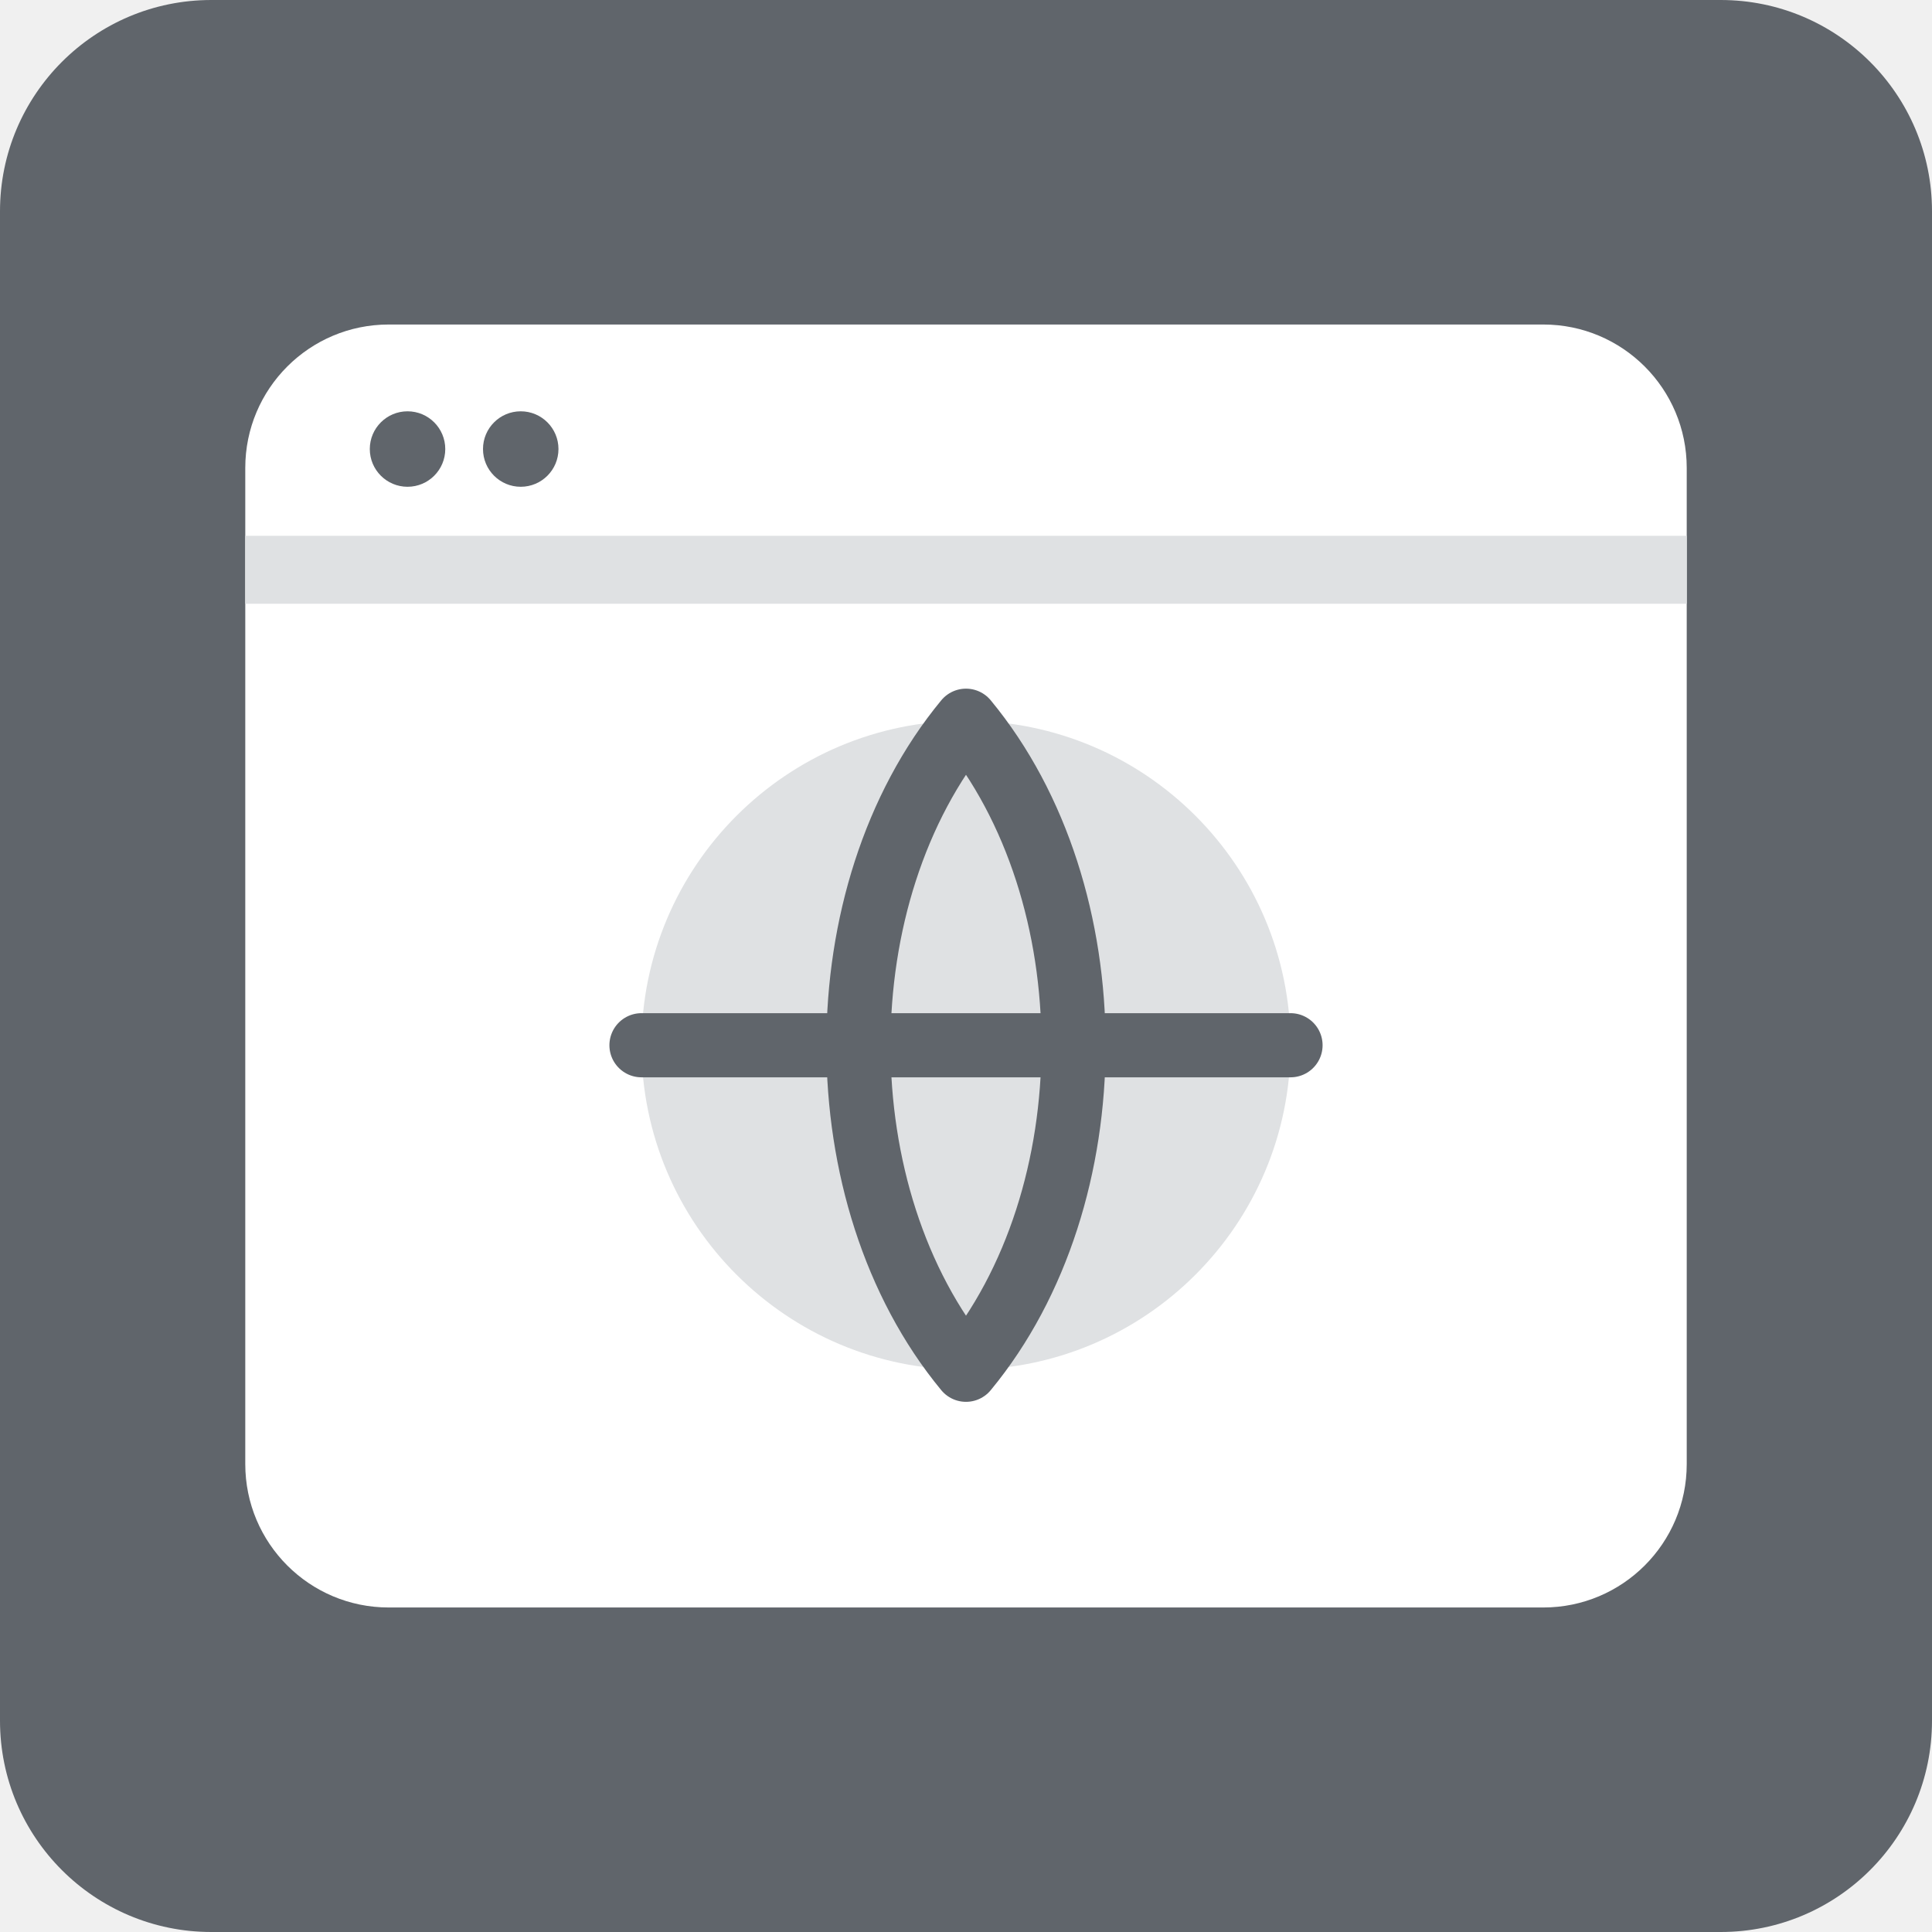
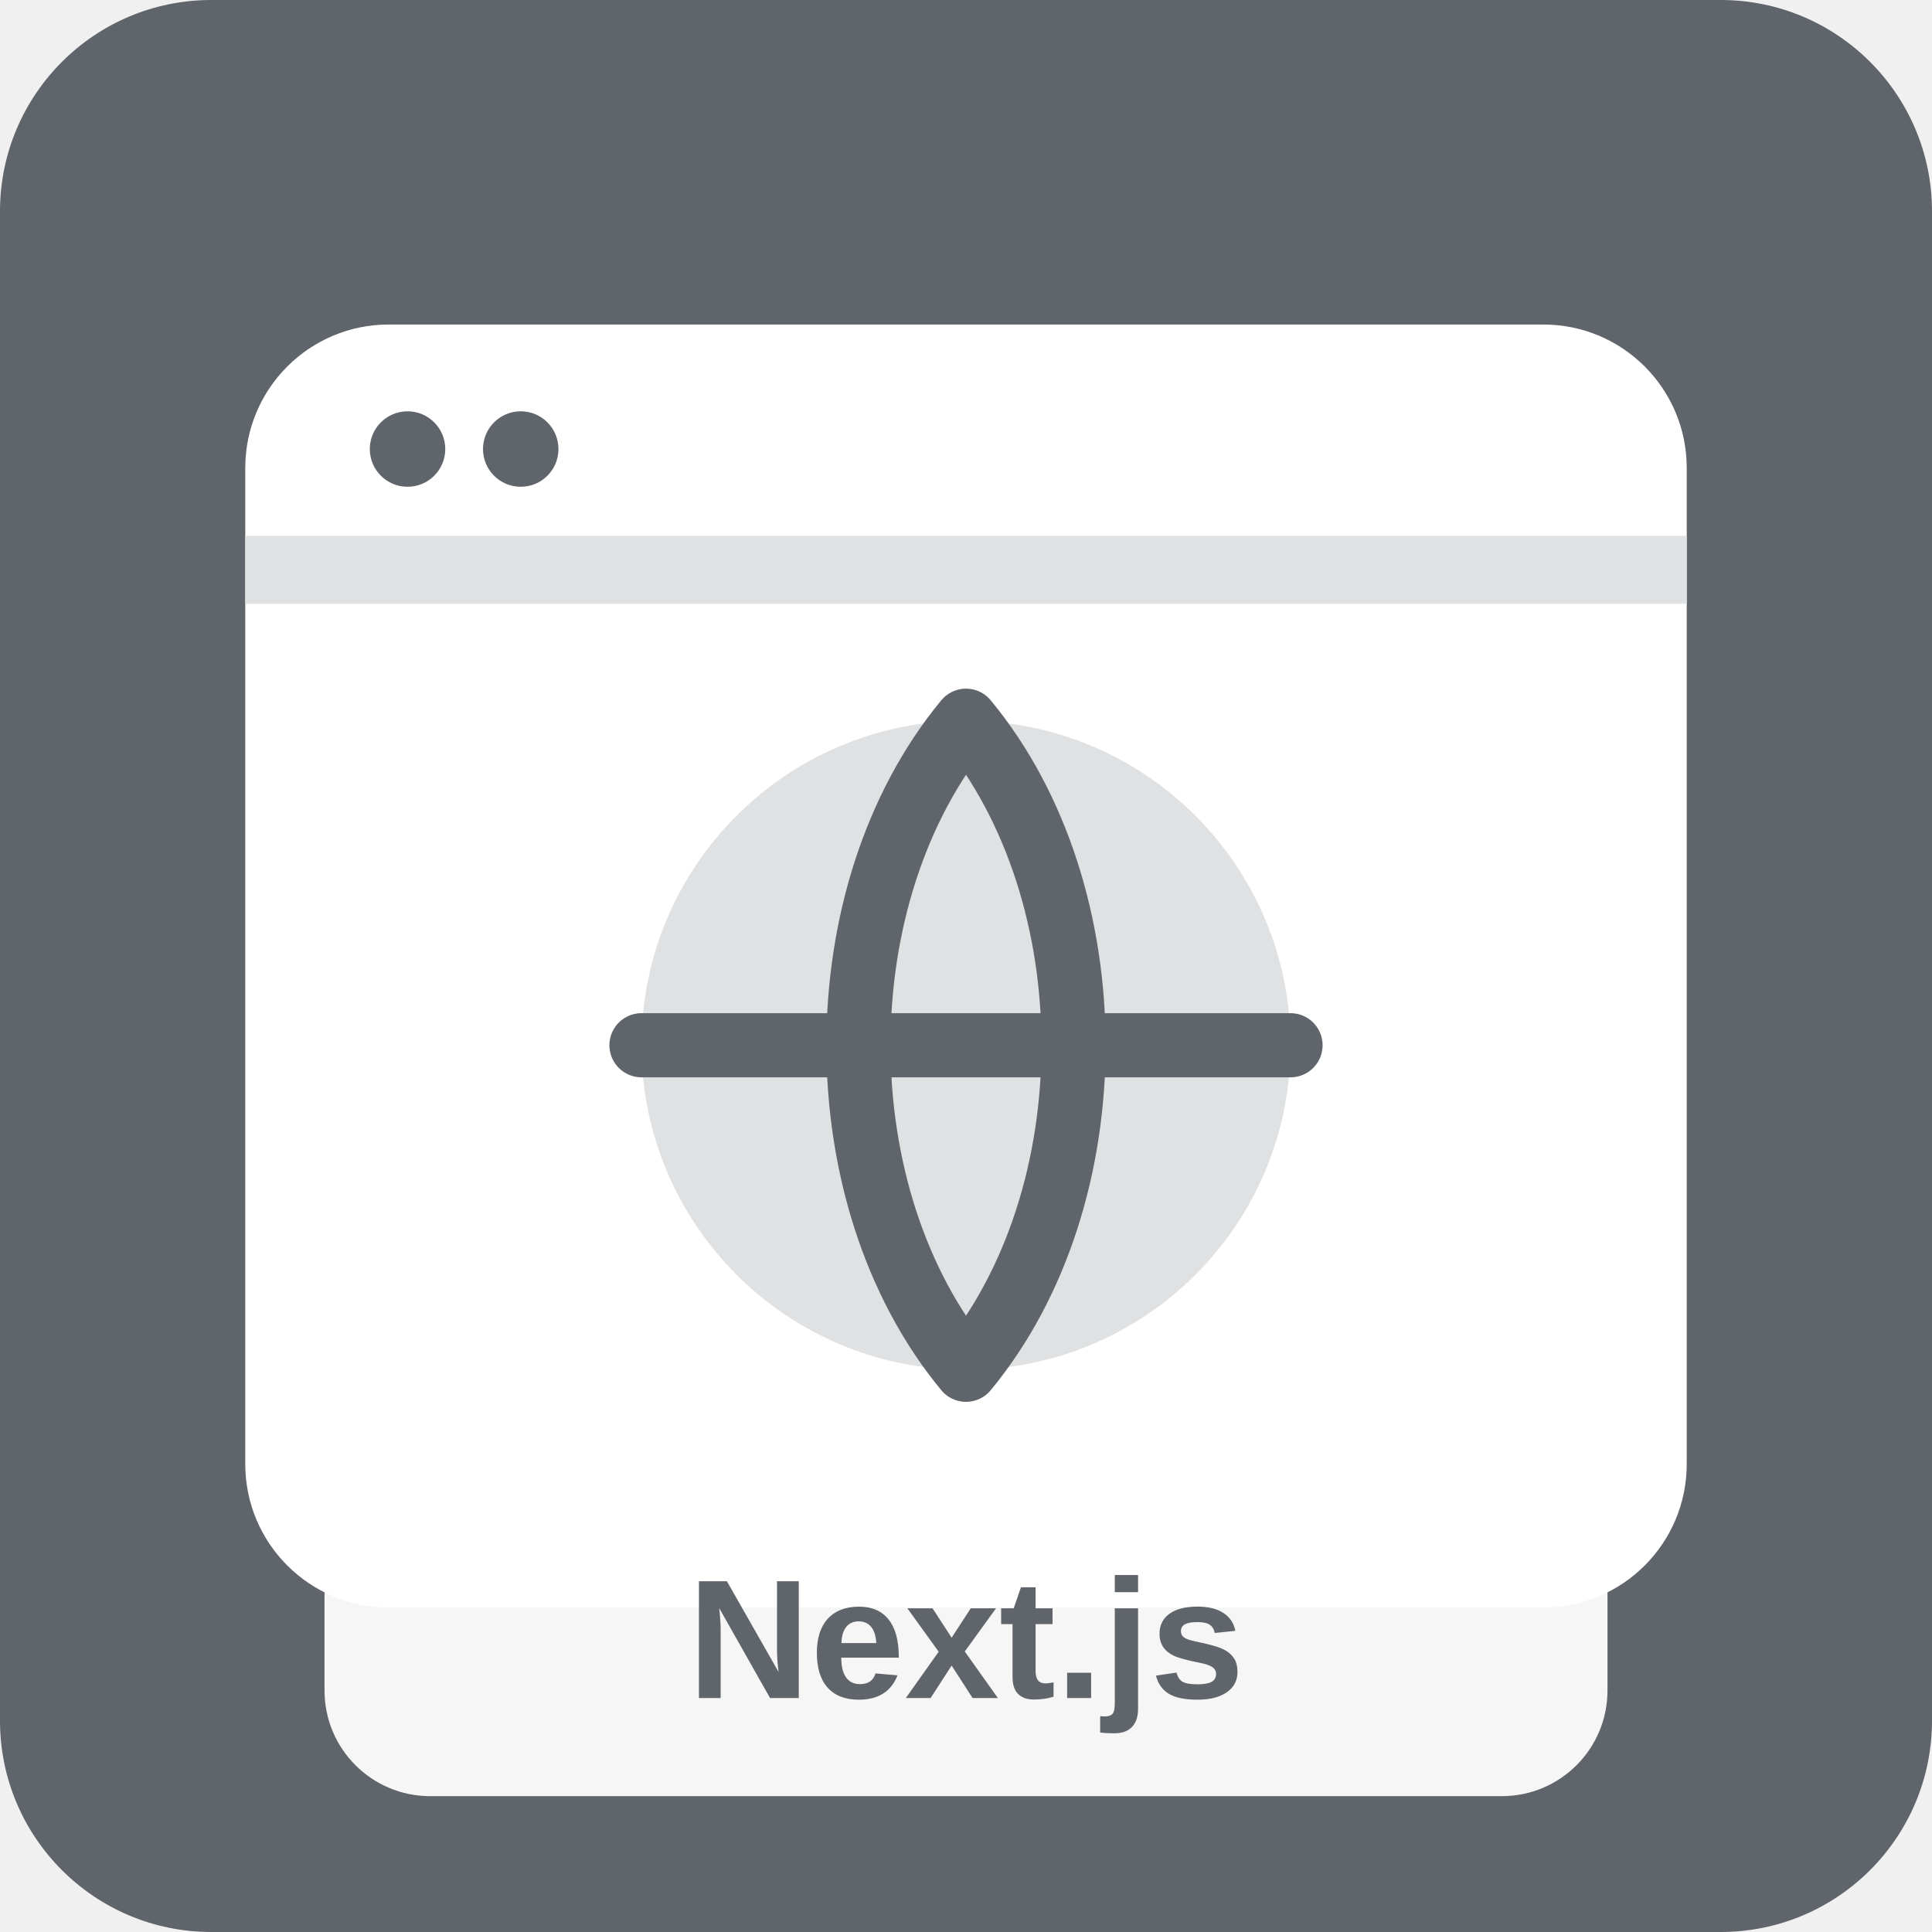
<svg xmlns="http://www.w3.org/2000/svg" viewBox="0 0 512 512" role="img" aria-label="Webアプリケーション画面のイラスト">
  <rect width="512" height="512" rx="56" fill="#60656b" />
  <rect x="65" y="86" width="382" height="340" rx="38" fill="#fff" />
  <path d="M65 151h382" stroke="#dfe1e3" stroke-width="18" />
  <circle cx="108" cy="119" r="10" fill="#60656b" />
  <circle cx="138" cy="119" r="10" fill="#60656b" />
  <circle cx="256" cy="277" r="86" fill="#dfe1e3" />
  <path d="M170 277h172M256 191c-38 46-38 126 0 172m0-172c38 46 38 126 0 172" fill="none" stroke="#60656b" stroke-width="17" stroke-linecap="round" />
+   <rect x="86" y="394" width="340" height="82" rx="28" fill="#fff" fill-opacity=".94" />
+   <text x="256" y="450" text-anchor="middle" font-family="Arial, sans-serif" font-size="45" font-weight="700" fill="#60656b">Next.js</text>
</svg>
